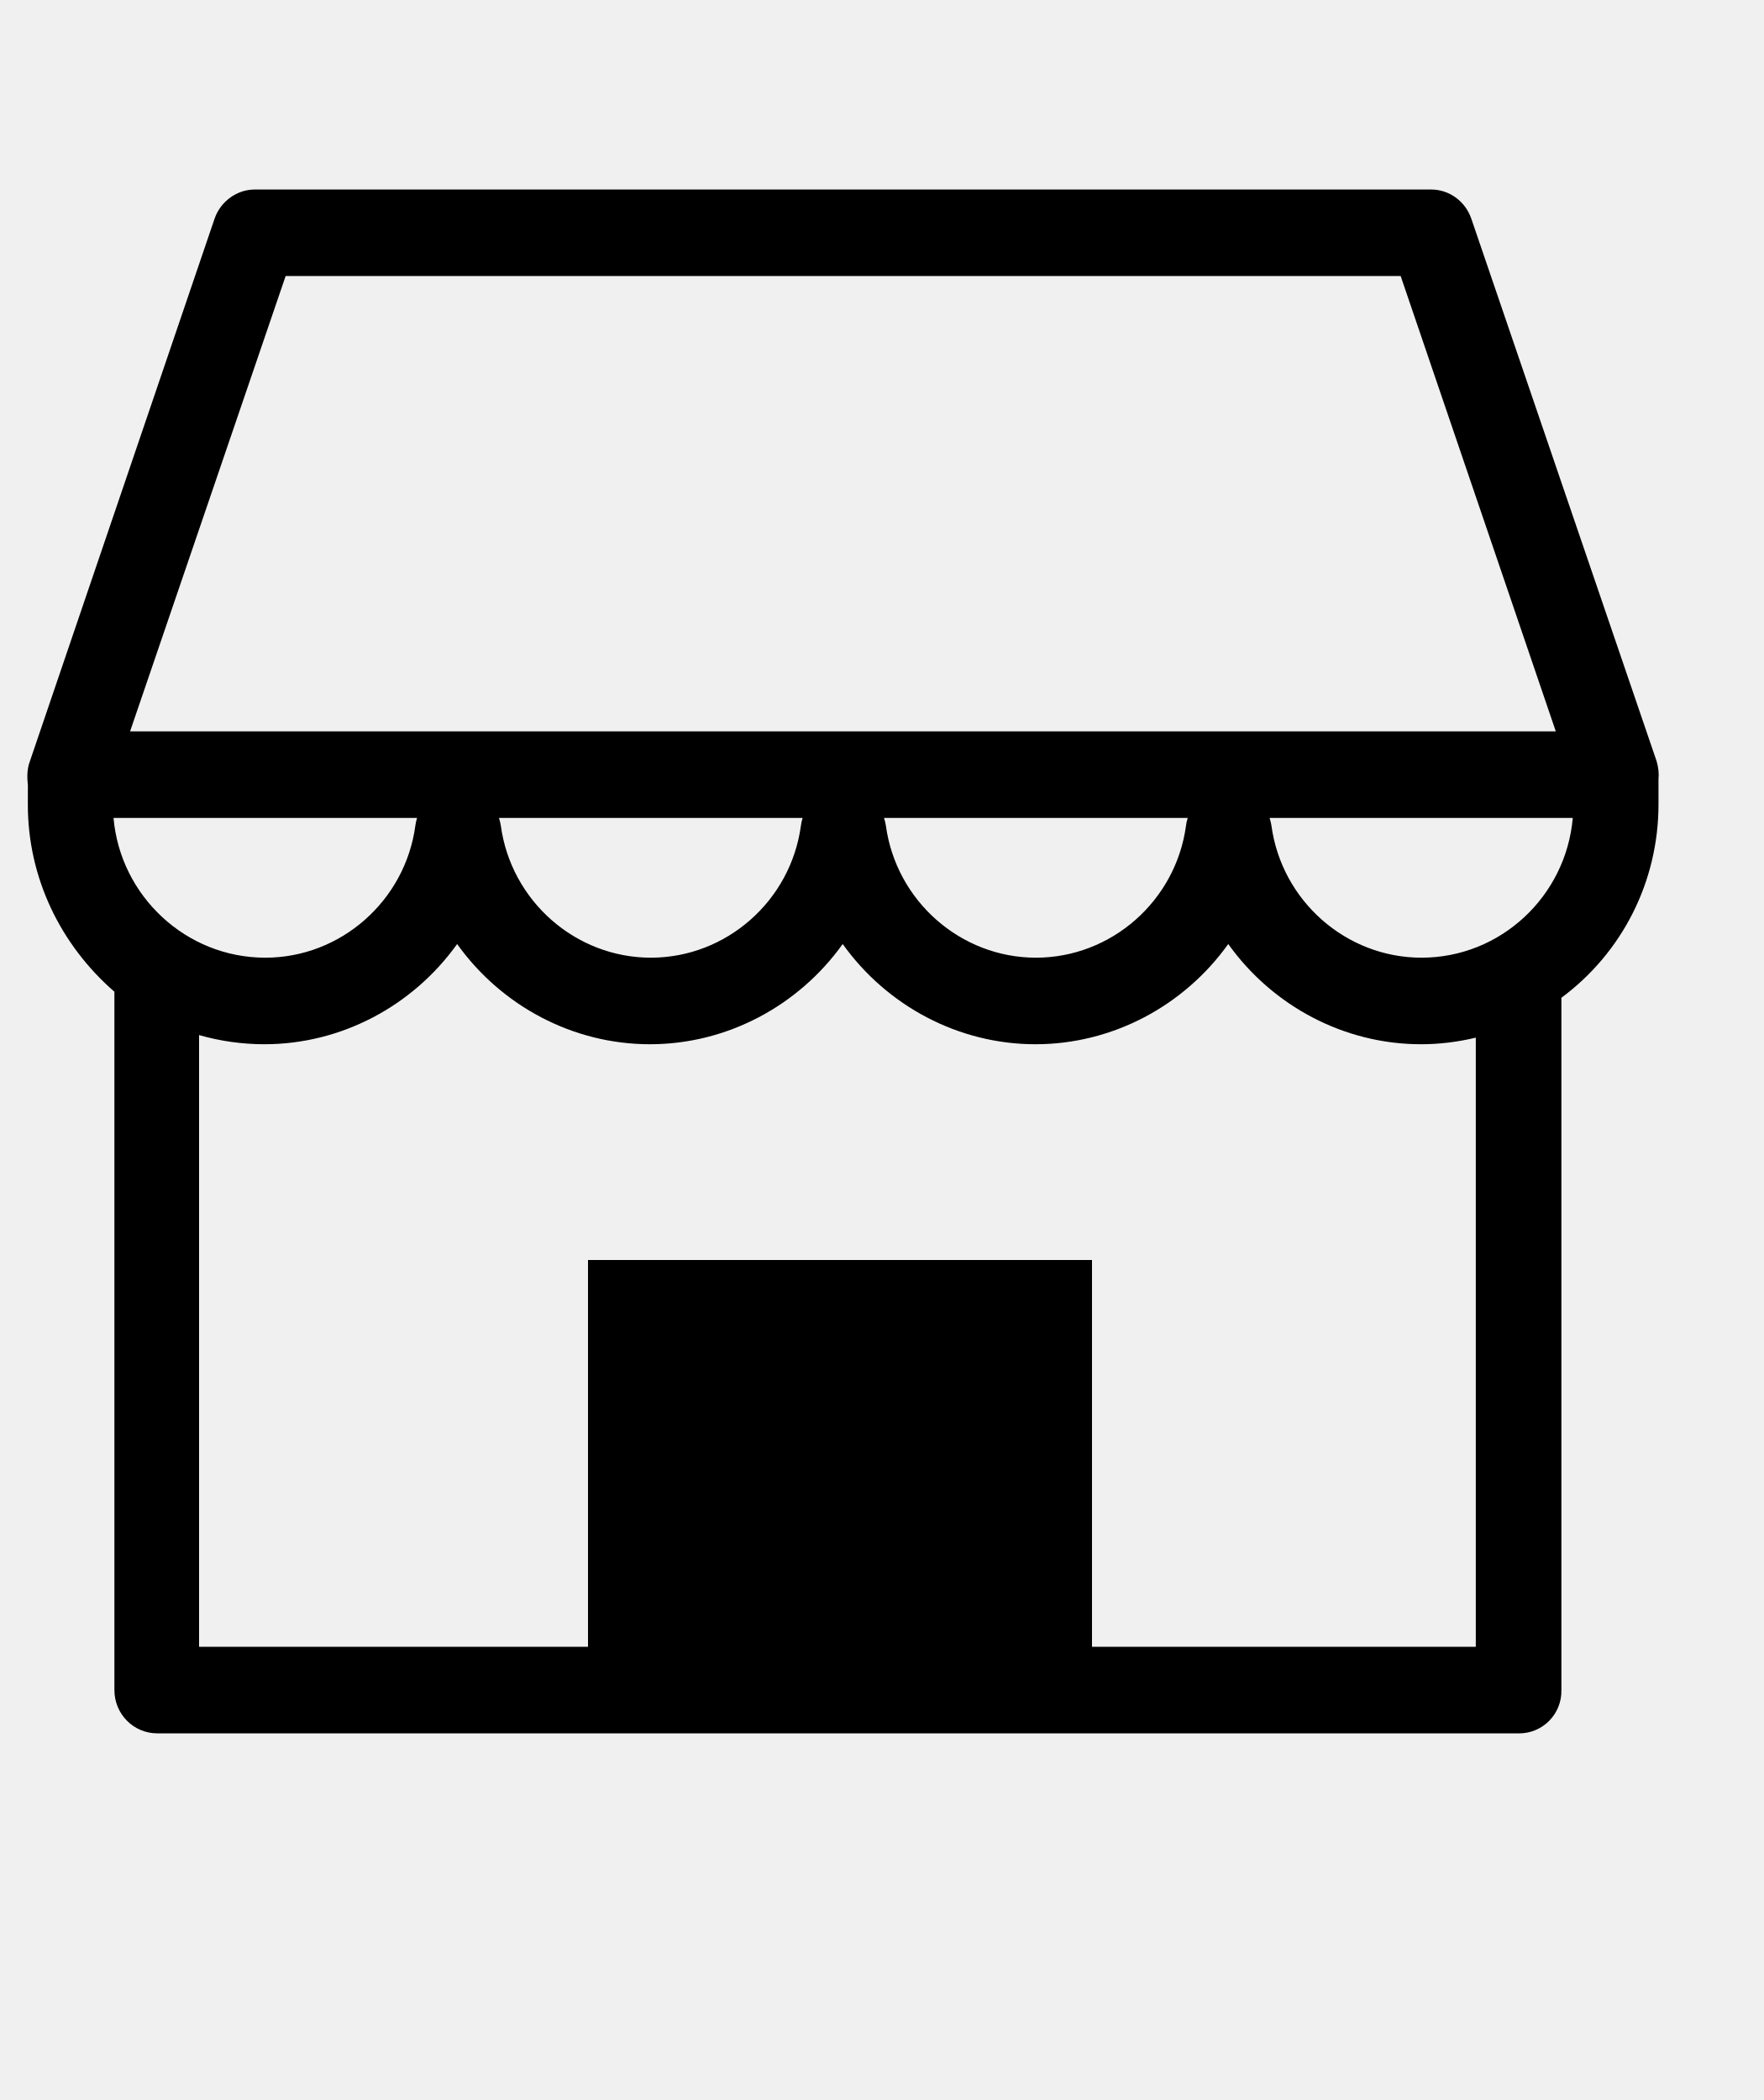
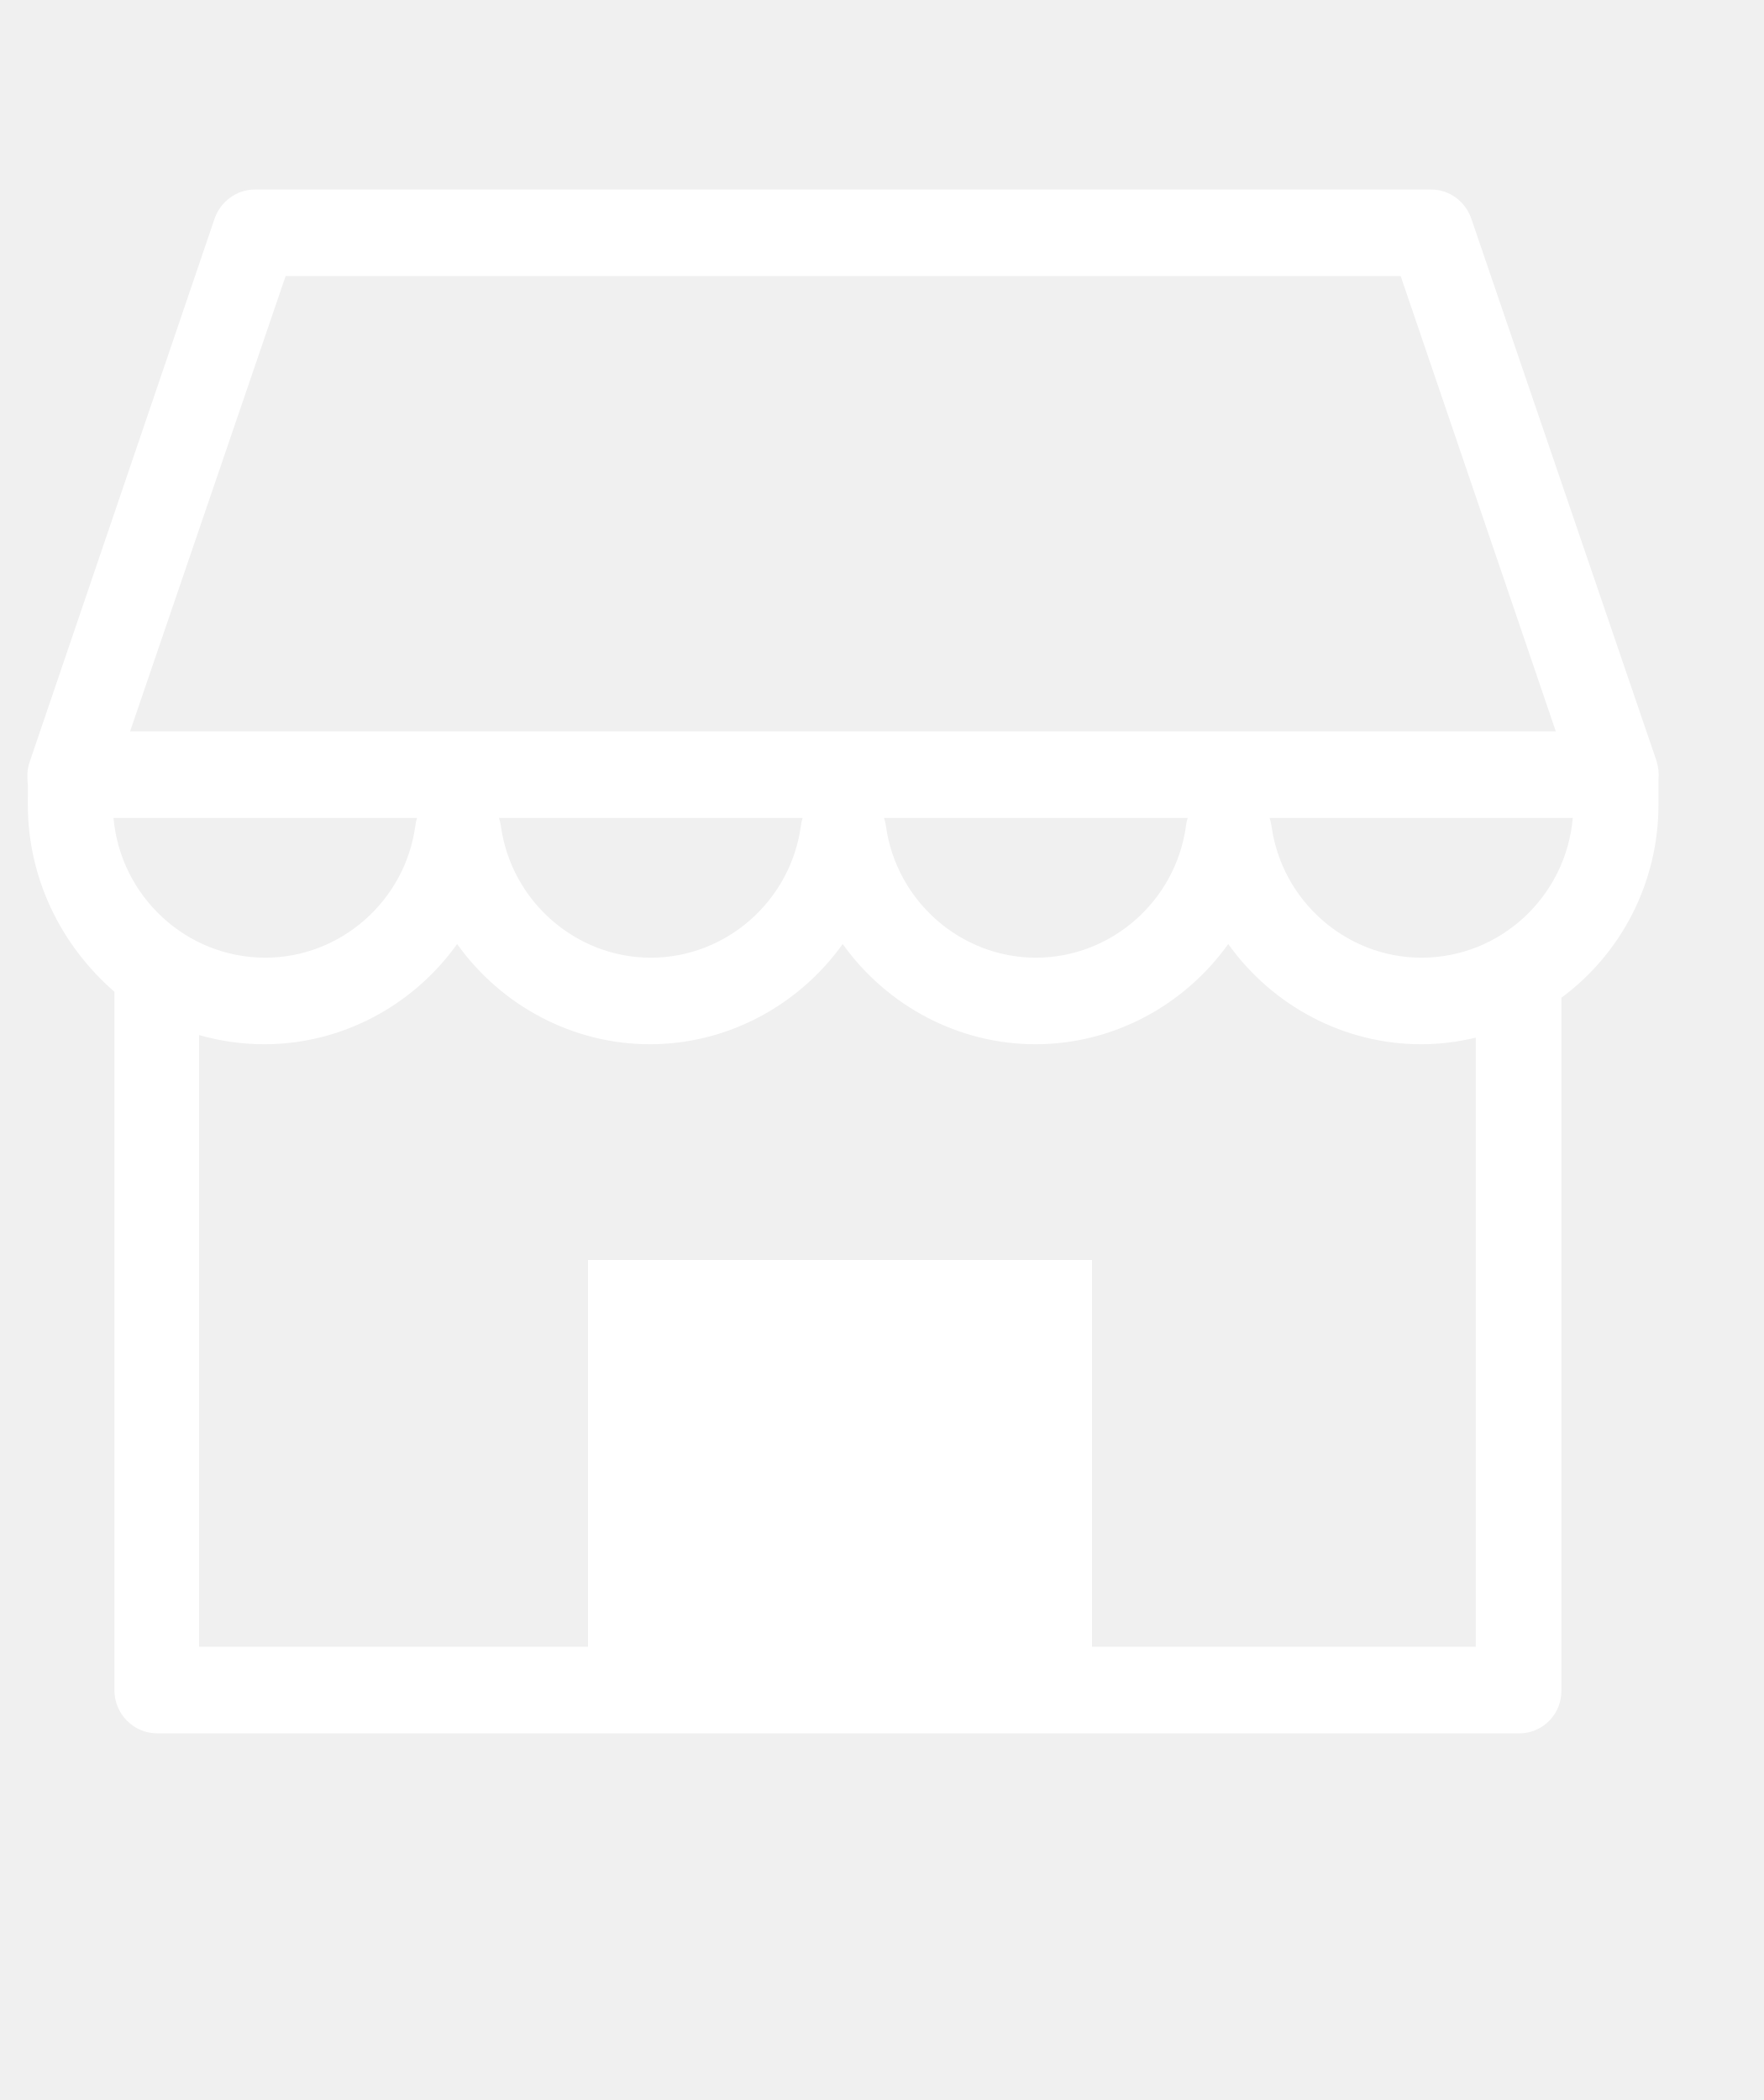
- <svg xmlns="http://www.w3.org/2000/svg" id="icon-hub" viewBox="0 -4 42 50" stroke-width="2" fill-rule="nonzero" width="100%" height="100%">
+ <svg xmlns="http://www.w3.org/2000/svg" id="icon-hub" viewBox="0 -4 42 50" stroke-width="2" fill-rule="nonzero" width="100%" height="100%" fill="white">
  <path d="M37.176,36.232 C37.192,36.804 36.737,37.271 36.168,37.271 L3.743,37.27 C3.178,37.27 2.724,36.809 2.724,36.24 L2.724,19.613 C1.431,18.488 0.663,16.888 0.663,15.162 L0.664,14.695 C0.638,14.453 0.651,14.294 0.712,14.124 L5.108,1.209 C5.249,0.797 5.638,0.512 6.067,0.512 L34.073,0.512 C34.509,0.512 34.89,0.794 35.032,1.209 L39.443,14.123 C39.487,14.273 39.502,14.425 39.488,14.549 L39.488,15.151 C39.488,16.996 38.619,18.688 37.176,19.756 L37.176,36.232 Z M35.138,35.209 L35.138,20.706 C34.702,20.81 34.271,20.863 33.834,20.863 C32.005,20.863 30.301,19.955 29.244,18.477 C28.186,19.955 26.483,20.863 24.654,20.863 C22.825,20.863 21.122,19.955 20.064,18.477 C19.006,19.955 17.303,20.863 15.474,20.863 C13.645,20.863 11.942,19.955 10.884,18.477 C9.827,19.955 8.123,20.863 6.294,20.863 C5.767,20.863 5.241,20.788 4.74,20.645 L4.74,35.209 L35.138,35.209 Z M30.272,15.656 C30.515,17.45 32.05,18.802 33.845,18.802 C35.729,18.802 37.285,17.34 37.447,15.475 L30.228,15.475 C30.247,15.533 30.262,15.593 30.272,15.656 Z M21.048,15.475 C21.067,15.533 21.082,15.593 21.092,15.656 C21.336,17.45 22.871,18.802 24.665,18.802 C26.46,18.802 27.995,17.45 28.238,15.661 C28.245,15.598 28.259,15.536 28.279,15.475 L21.048,15.475 Z M11.924,15.656 C12.167,17.45 13.702,18.802 15.497,18.802 C17.292,18.802 18.826,17.45 19.069,15.661 C19.077,15.598 19.09,15.536 19.11,15.475 L11.88,15.475 C11.899,15.533 11.914,15.593 11.924,15.656 Z M6.317,18.802 C8.111,18.802 9.646,17.45 9.889,15.661 C9.897,15.598 9.91,15.536 9.93,15.475 L2.703,15.475 C2.866,17.335 4.428,18.802 6.317,18.802 Z M3.097,13.414 L37.043,13.414 L33.349,2.572 L6.801,2.572 L3.097,13.414 Z" id="Fill-1" />
  <rect id="Rectangle-3" x="14" y="26" width="6" height="10" />
  <path d="M20,26 L20,36 L26,36 L26,26 L20,26 Z" id="Rectangle-3" />
</svg>
